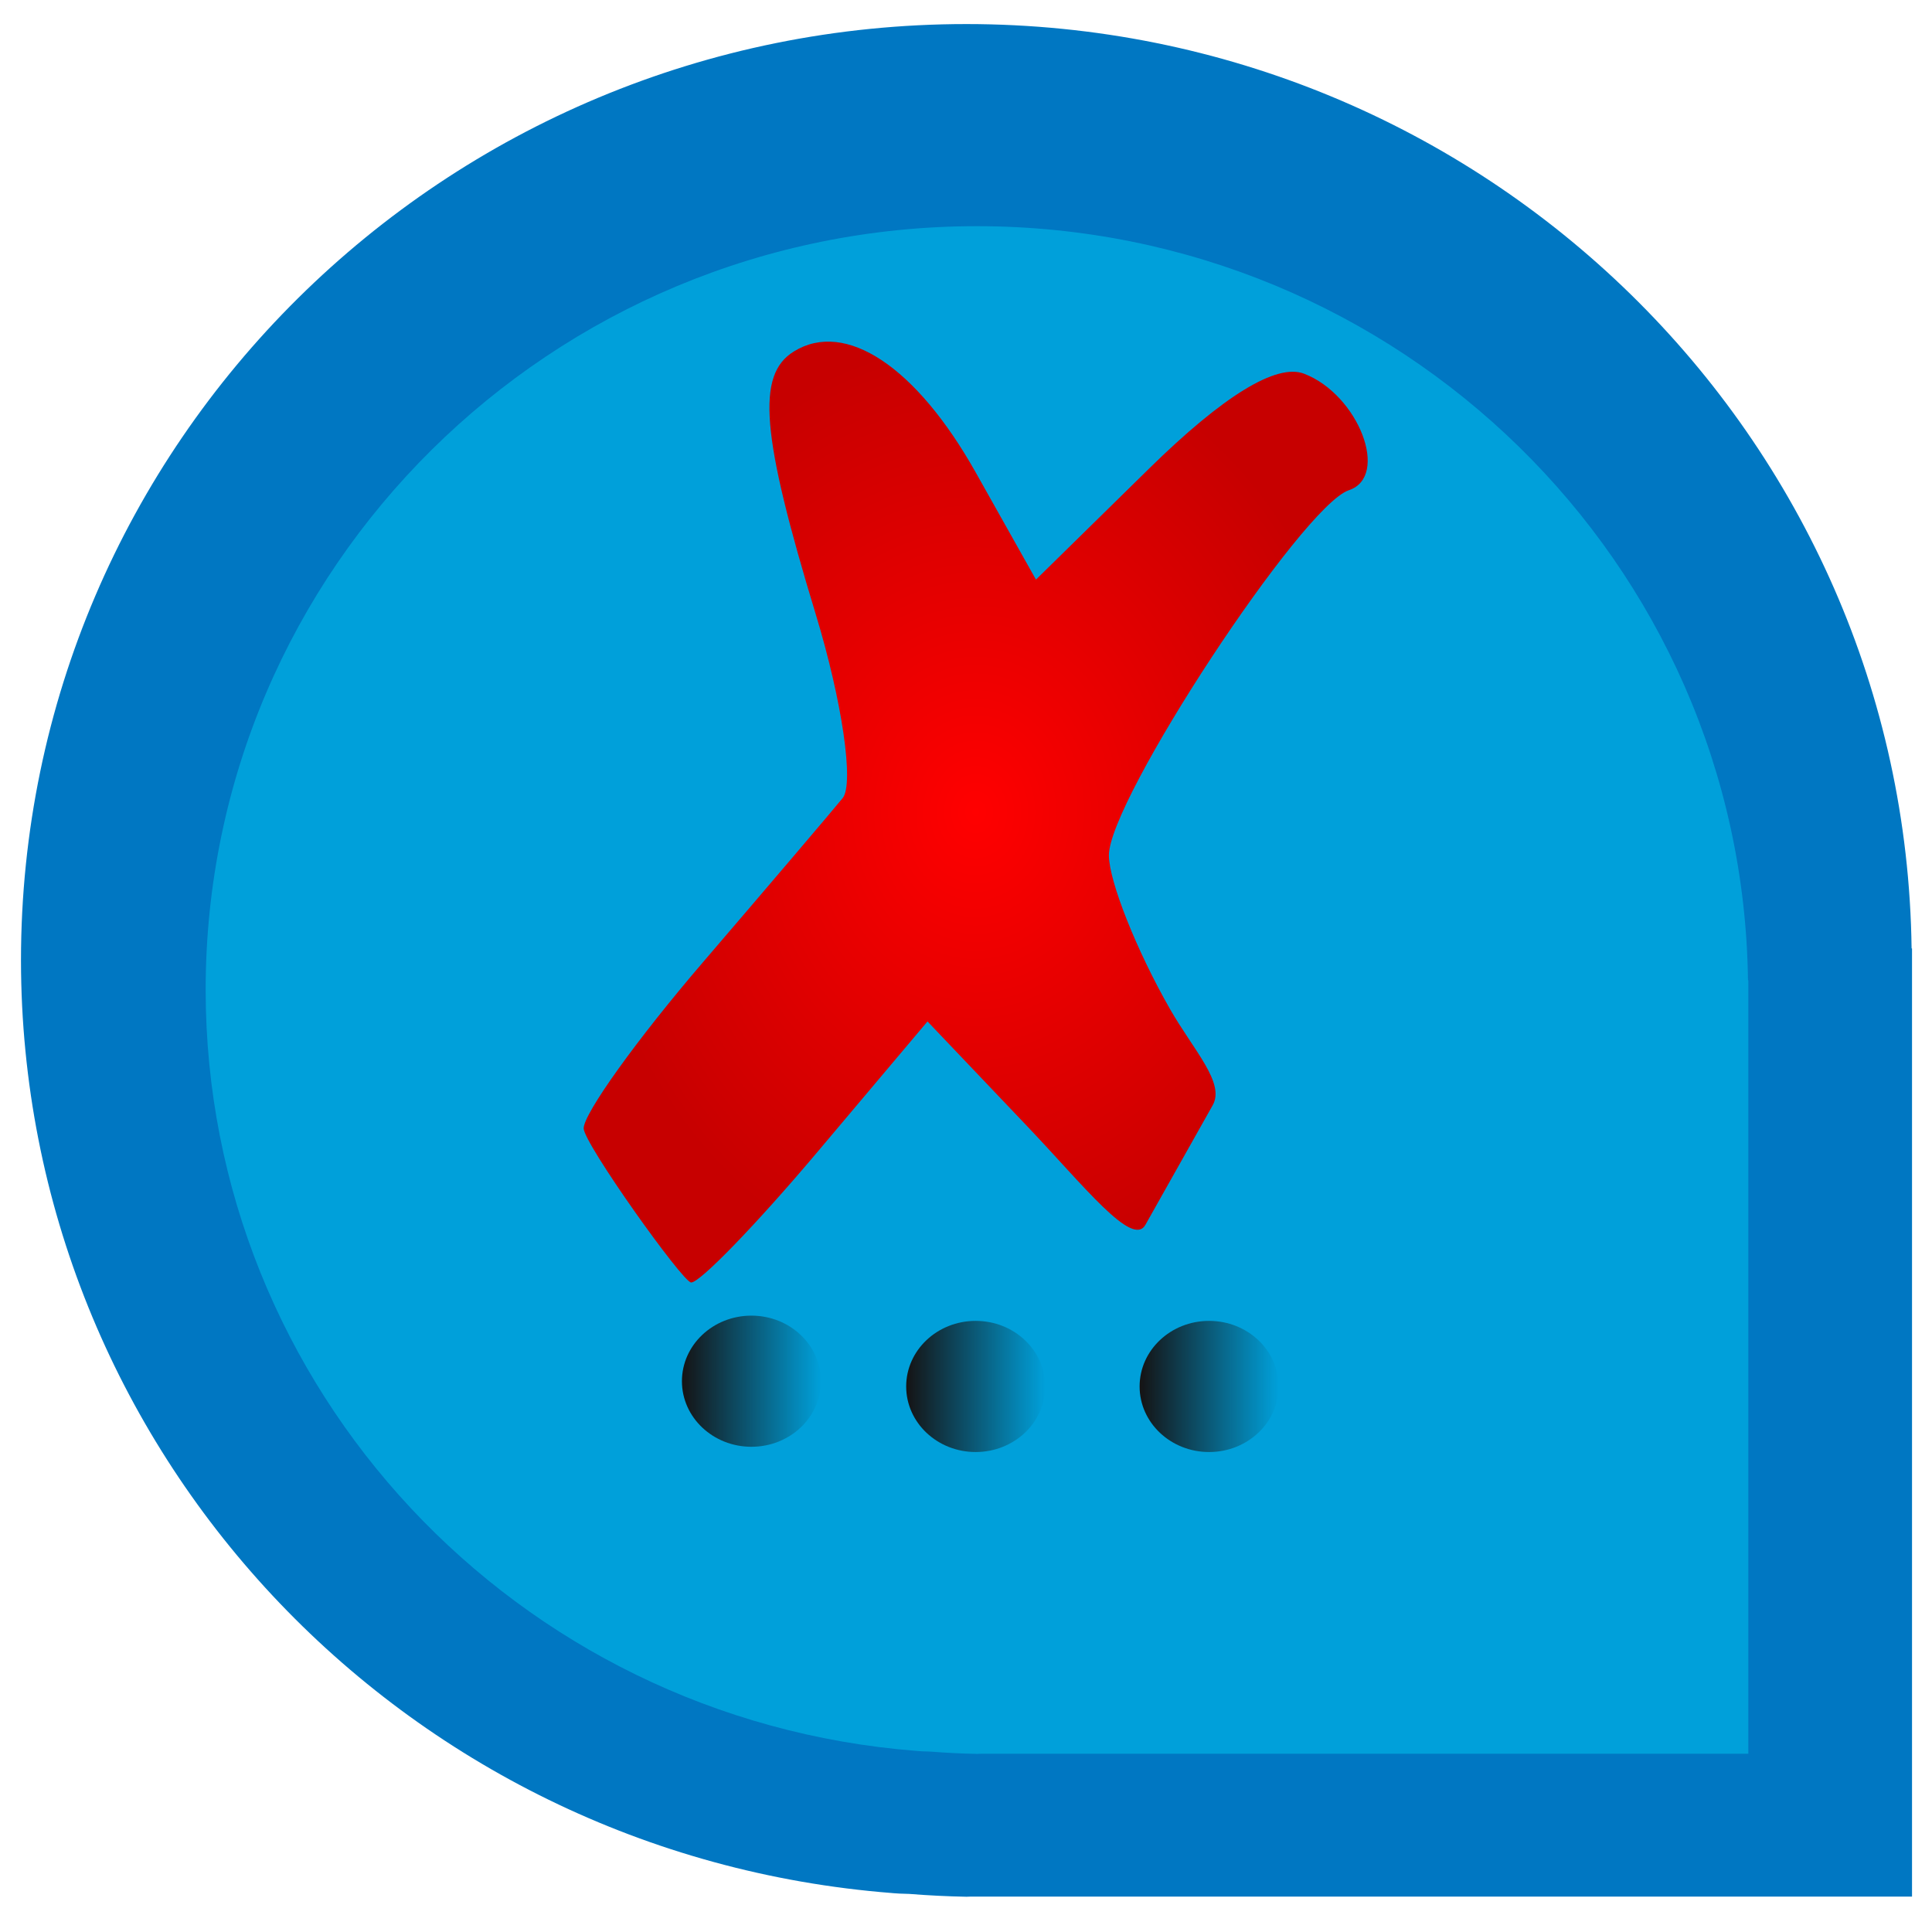
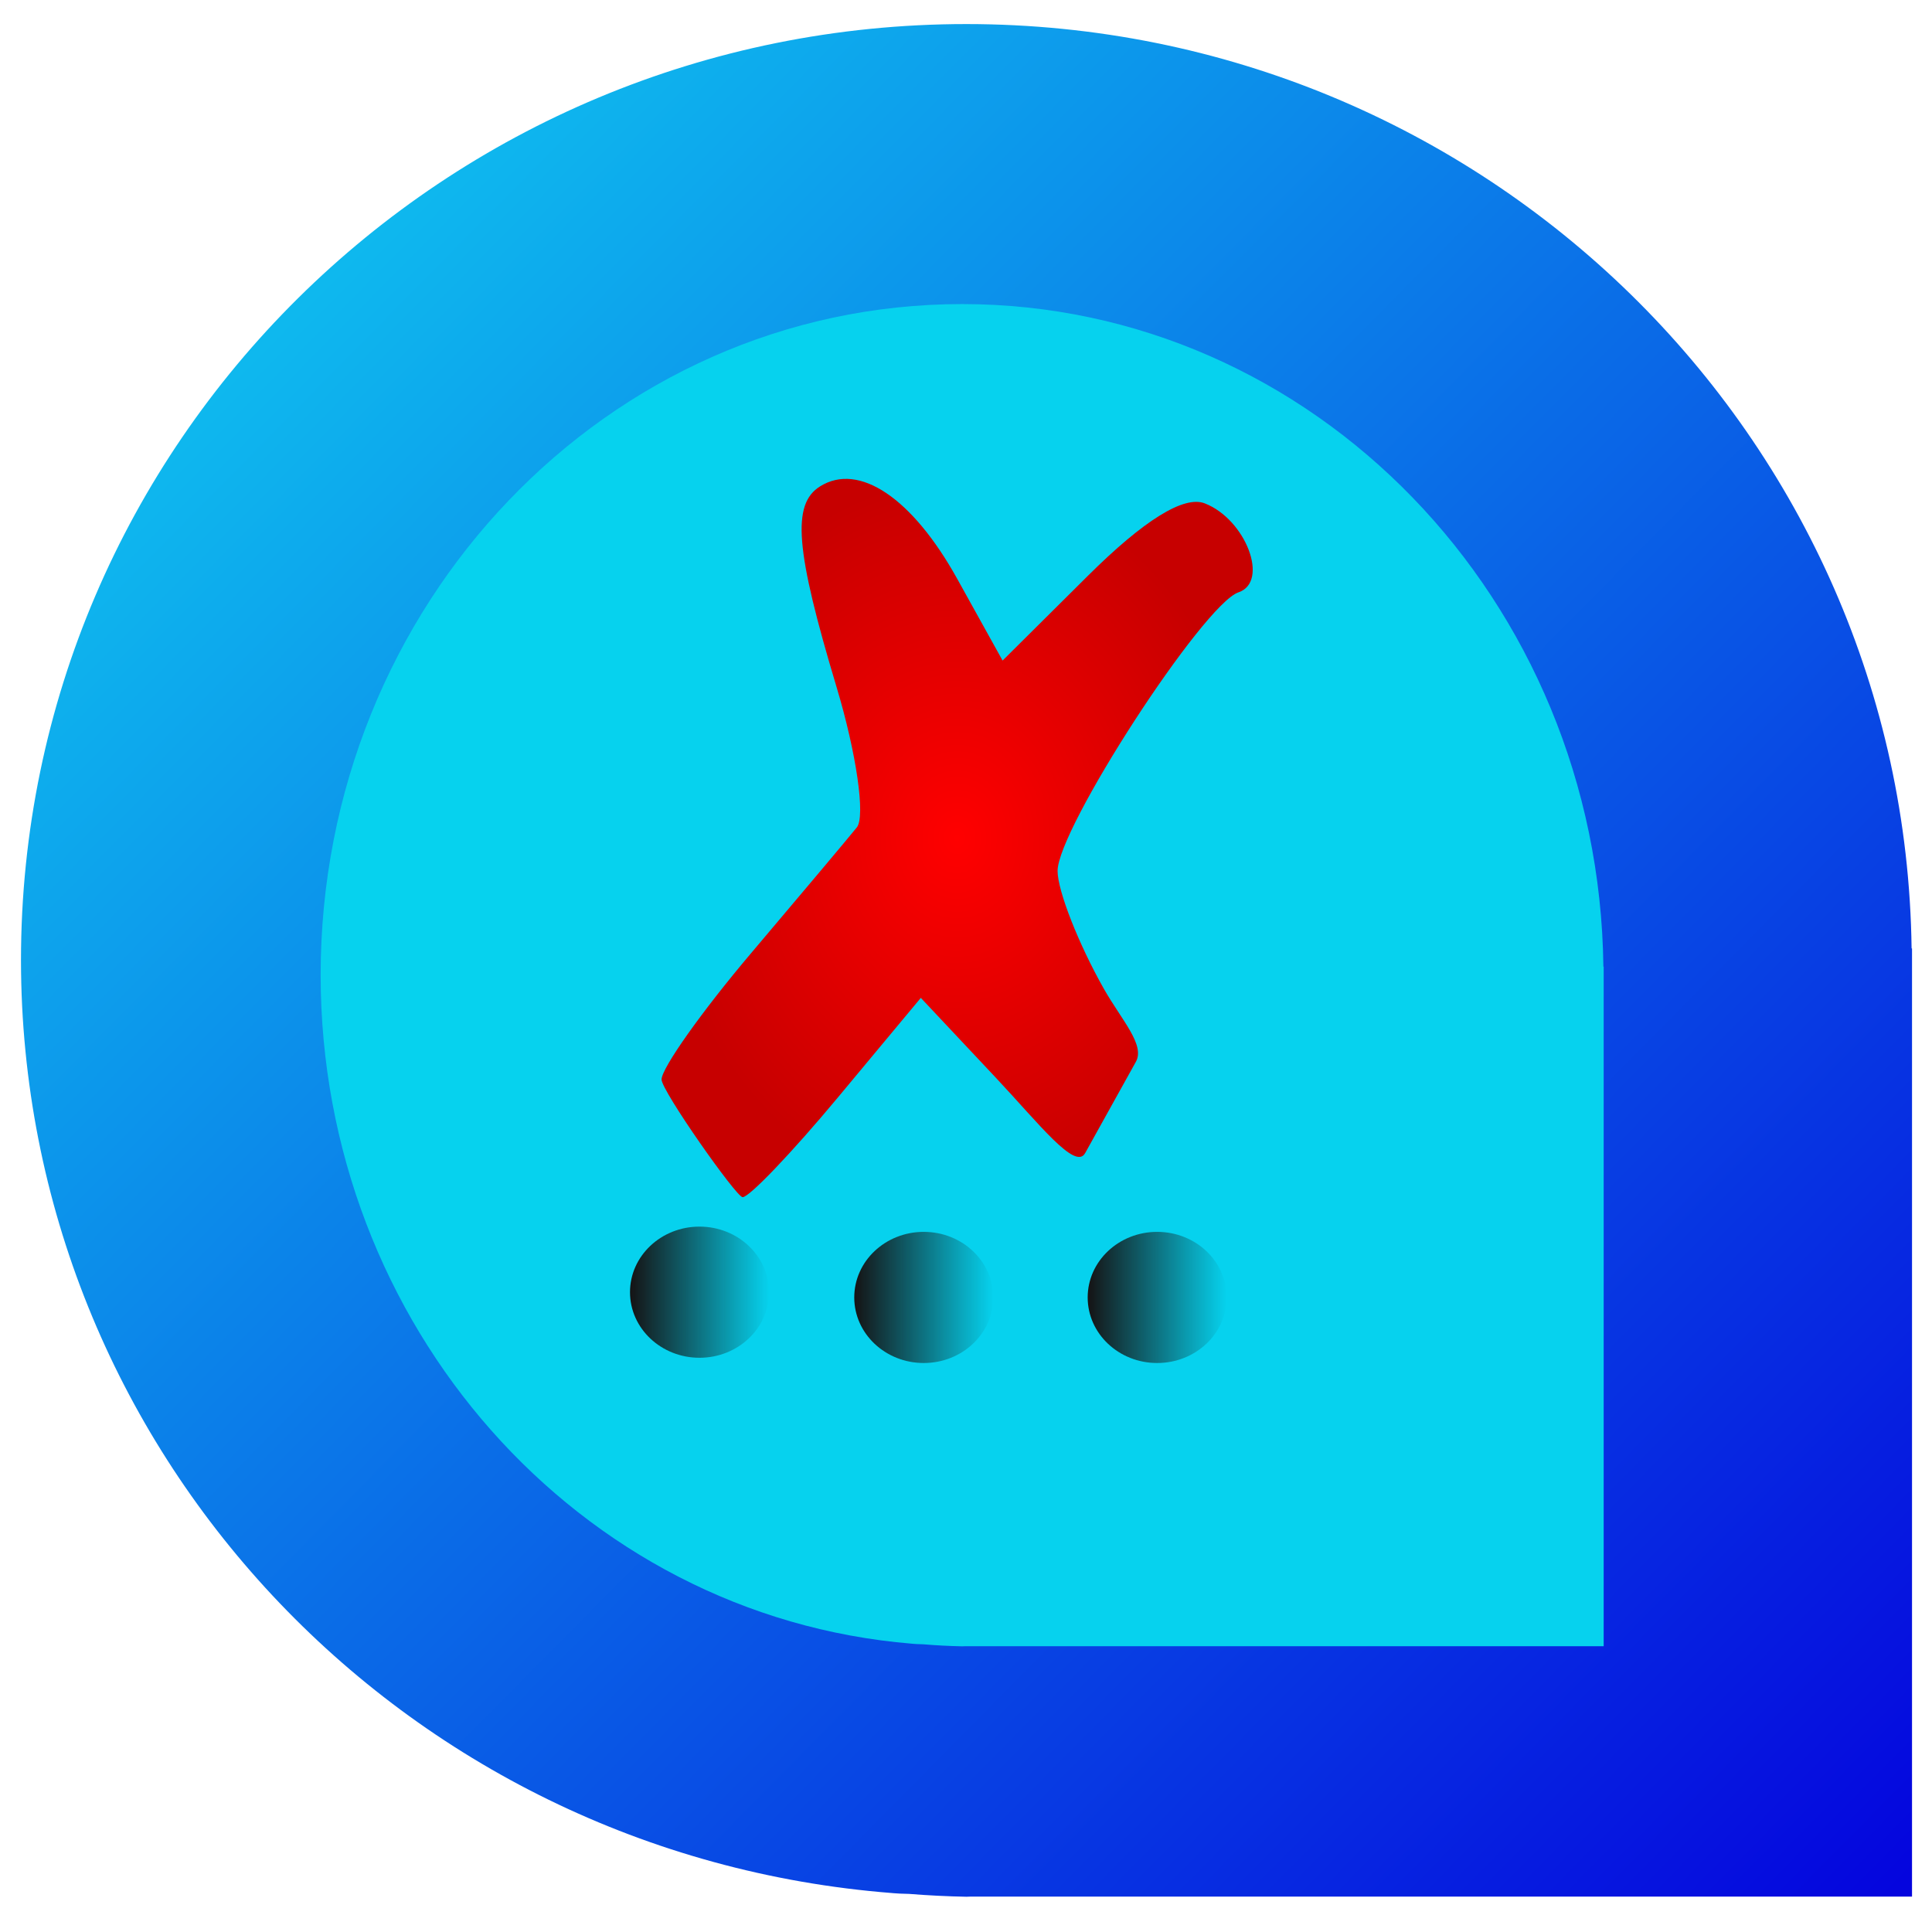
<svg xmlns="http://www.w3.org/2000/svg" xmlns:xlink="http://www.w3.org/1999/xlink" width="210mm" height="210mm" viewBox="0 0 744.094 744.094" id="svg2" version="1.1">
  <defs id="defs4">
+     <linearGradient id="linearGradient5645">
+       <stop id="stop5647" offset="0" style="stop-color:#0eb8ee;stop-opacity:1" />
+       <stop id="stop5649" offset="1" style="stop-color:#0505de;stop-opacity:1" />
+     </linearGradient>
+     <linearGradient id="linearGradient5601-3-7">
+       <stop style="stop-color:#0077c2;stop-opacity:1;" offset="0" id="stop5635" />
+     </linearGradient>
+     <linearGradient id="linearGradient5601-3-6">
+       <stop style="stop-color:#0077c2;stop-opacity:1;" offset="0" id="stop5623" />
+     </linearGradient>
+     <linearGradient id="linearGradient5601-3">
+       <stop id="stop5619" offset="0" style="stop-color:#2767c2;stop-opacity:1" />
+     </linearGradient>
+     <linearGradient id="linearGradient5601">
+       <stop style="stop-color:#0077c2;stop-opacity:0" offset="0" id="stop5603" />
+     </linearGradient>
    <linearGradient id="linearGradient4778">
      <stop style="stop-color:#151314;stop-opacity:1;" offset="0" id="stop4780" />
      <stop style="stop-color:#151314;stop-opacity:0;" offset="1" id="stop4782" />
    </linearGradient>
-     <radialGradient xlink:href="#linearGradient2299" id="radialGradient2305" cx="262.5" cy="300" fx="262.5" fy="300" r="246.946" gradientTransform="matrix(0.6114011,0,0,0.7336941,215.2857,400.9188)" gradientUnits="userSpaceOnUse" />
+     <radialGradient xlink:href="#linearGradient2299" id="radialGradient2305" cx="262.5" cy="300" fx="262.5" fy="300" r="246.946" gradientTransform="matrix(0.460992,0,0,0.5601453,247.6252,462.9835)" gradientUnits="userSpaceOnUse" />
    <linearGradient id="linearGradient2299">
      <stop style="stop-color:#ff0000;stop-opacity:1;" offset="0" id="stop2301" />
      <stop style="stop-color:#c70000;stop-opacity:1;" offset="1" id="stop2303" />
    </linearGradient>
-     <linearGradient xlink:href="#linearGradient4778" id="linearGradient4784" x1="878.833" y1="564.459" x2="932.371" y2="564.459" gradientUnits="userSpaceOnUse" gradientTransform="translate(-616.1931,275.7717)" />
-     <linearGradient xlink:href="#linearGradient4778" id="linearGradient4784-0" x1="878.833" y1="564.459" x2="932.371" y2="564.459" gradientUnits="userSpaceOnUse" gradientTransform="translate(-529.825,277.7919)" />
-     <linearGradient xlink:href="#linearGradient4778" id="linearGradient4784-5" x1="878.833" y1="564.459" x2="932.371" y2="564.459" gradientUnits="userSpaceOnUse" gradientTransform="translate(-439.9214,277.7919)" />
+     <linearGradient xlink:href="#linearGradient4778" id="linearGradient4784" x1="878.833" y1="564.459" x2="932.371" y2="564.459" gradientUnits="userSpaceOnUse" gradientTransform="translate(-636.1931,241.4859)" />
+     <linearGradient xlink:href="#linearGradient4778" id="linearGradient4784-0" x1="878.833" y1="564.459" x2="932.371" y2="564.459" gradientUnits="userSpaceOnUse" gradientTransform="translate(-549.825,243.5062)" />
+     <linearGradient xlink:href="#linearGradient4778" id="linearGradient4784-5" x1="878.833" y1="564.459" x2="932.371" y2="564.459" gradientUnits="userSpaceOnUse" gradientTransform="translate(-459.9214,243.5062)" />
+     <linearGradient xlink:href="#linearGradient5645" id="linearGradient6329" x1="116.653" y1="117.034" x2="732.115" y2="725.606" gradientUnits="userSpaceOnUse" />
  </defs>
  <g id="layer1" transform="translate(0,-308.2677)">
-     <path style="fill:#0077c2;fill-rule:evenodd;stroke:none;stroke-width:1px;stroke-linecap:butt;stroke-linejoin:miter;stroke-opacity:1;fill-opacity:1" d="M 372.24 9.268 A 364.16 360.624 0 0 0 8.082 369.893 A 364.16 360.624 0 0 0 343.629 729.098 C 343.749 729.11 343.862 729.125 343.982 729.137 C 345.327 729.271 347.462 729.363 350.115 729.42 A 364.16 360.624 0 0 0 372.242 730.516 A 364.16 360.624 0 0 0 373.914 730.457 L 736.4 730.457 L 736.4 369.893 L 736.4 365.287 L 736.236 365.287 A 364.16 360.624 0 0 0 372.24 9.268 z " id="path3336" transform="translate(0,308.2677)" />
-     <path style="fill:#00c1ee;fill-rule:evenodd;stroke:none;stroke-width:0.816px;stroke-linecap:butt;stroke-linejoin:miter;stroke-opacity:1;fill-opacity:0.56" d="M 376.281,395.379 A 297.077,294.193 0 0 0 79.206,689.572 297.077,294.193 0 0 0 352.94,982.607 c 0.098,0.01 0.19,0.022 0.288,0.032 1.097,0.109 2.838,0.184 5.003,0.231 a 297.077,294.193 0 0 0 18.051,0.894 297.077,294.193 0 0 0 1.364,-0.048 l 295.711,0 0,-294.144 0,-3.757 -0.134,0 a 297.077,294.193 0 0 0 -296.943,-290.436 z" id="path3336-4" />
-     <text xml:space="preserve" style="font-style:normal;font-weight:normal;font-size:40px;line-height:125%;font-family:Symbol;letter-spacing:0px;word-spacing:0px;fill:#000000;fill-opacity:0;stroke:none;stroke-width:1px;stroke-linecap:butt;stroke-linejoin:miter;stroke-opacity:1;-inkscape-font-specification:Symbol;font-stretch:normal;font-variant:normal;" x="-315.168" y="542.235" id="text4191">
-       <tspan id="tspan4193" x="-315.168" y="542.235">d</tspan>
-     </text>
+     <path style="fill:url(#linearGradient6329);fill-rule:evenodd;stroke:none;stroke-width:1px;stroke-linecap:butt;stroke-linejoin:miter;stroke-opacity:1;fill-opacity:1;opacity:1" d="M 372.24 9.268 A 364.16 360.624 0 0 0 8.082 369.893 A 364.16 360.624 0 0 0 343.629 729.098 C 343.749 729.11 343.862 729.125 343.982 729.137 C 345.327 729.271 347.462 729.363 350.115 729.42 A 364.16 360.624 0 0 0 372.242 730.516 A 364.16 360.624 0 0 0 373.914 730.457 L 736.4 730.457 L 736.4 369.893 L 736.4 365.287 L 736.236 365.287 A 364.16 360.624 0 0 0 372.24 9.268 z " id="path3336" transform="translate(0,308.2677)" />
+     <path style="fill:#06d2ee;fill-opacity:1;fill-rule:evenodd;stroke:none;stroke-width:0.816px;stroke-linecap:butt;stroke-linejoin:miter;stroke-opacity:1" d="M 370.567,425.379 A 247.077,258.478 0 0 0 123.491,683.858 247.077,258.478 0 0 0 351.155,941.319 c 0.081,0.009 0.158,0.019 0.24,0.028 0.912,0.096 2.361,0.162 4.161,0.203 a 247.077,258.478 0 0 0 15.013,0.785 247.077,258.478 0 0 0 1.134,-0.042 l 245.941,0 0,-258.435 0,-3.301 -0.111,0 A 247.077,258.478 0 0 0 370.567,425.379 Z" id="path3336-4" />
    <text xml:space="preserve" style="font-style:normal;font-weight:normal;font-size:40px;line-height:125%;font-family:sans-serif;letter-spacing:0px;word-spacing:0px;fill:#000000;fill-opacity:1;stroke:none;stroke-width:1px;stroke-linecap:butt;stroke-linejoin:miter;stroke-opacity:1" x="220.213" y="614.966" id="text4141">
      <tspan id="tspan4143" x="220.213" y="614.966" />
    </text>
    <text xml:space="preserve" style="font-style:normal;font-weight:normal;font-size:40px;line-height:125%;font-family:sans-serif;letter-spacing:0px;word-spacing:0px;fill:#000000;fill-opacity:1;stroke:none;stroke-width:1px;stroke-linecap:butt;stroke-linejoin:miter;stroke-opacity:1" x="-210.112" y="453.342" id="text4149">
      <tspan id="tspan4151" x="-210.112" y="453.342" />
    </text>
    <text xml:space="preserve" style="font-style:normal;font-weight:normal;font-size:40px;line-height:125%;font-family:sans-serif;letter-spacing:0px;word-spacing:0px;fill:#000000;fill-opacity:1;stroke:none;stroke-width:1px;stroke-linecap:butt;stroke-linejoin:miter;stroke-opacity:1" x="-158.594" y="529.103" id="text4153">
      <tspan id="tspan4155" x="-158.594" y="529.103" />
    </text>
-     <path d="m 224.796,742.84 c 0,-5.718 20.609,-34.429 45.797,-63.802 25.189,-29.373 49.463,-57.893 53.944,-63.379 4.481,-5.485 -0.173,-37.326 -10.342,-70.757 -21.065,-69.256 -22.985,-92.285 -8.444,-101.272 19.875,-12.283 47.151,5.863 70.046,46.6 l 23.195,41.27 43.558,-42.749 c 28.641,-28.109 49.086,-40.628 59.699,-36.555 20.999,8.058 33.117,39.589 17.248,44.878 -18.012,6.004 -92.559,119.449 -92.418,140.639 0.067,10.034 10.659,36.668 23.539,59.186 9.084,15.883 21.295,28.416 16.448,37.031 l -25.911,46.052 c -5.025,8.932 -23.588,-14.882 -45.577,-37.997 l -38.358,-40.323 -42.524,50.431 c -23.388,27.737 -45.224,50.288 -48.523,50.114 -3.299,-0.175 -41.377,-53.65 -41.377,-59.368 z" style="fill:url(#radialGradient2305);fill-opacity:1;stroke:none;stroke-width:2;stroke-linejoin:round;stroke-miterlimit:4;stroke-dasharray:none;stroke-opacity:1" id="X" />
-     <ellipse style="fill:url(#linearGradient4784);fill-opacity:1;stroke:none;stroke-opacity:1" id="path4750" cx="289.409" cy="840.23" rx="26.769" ry="25.254" />
-     <ellipse style="fill:url(#linearGradient4784-0);fill-opacity:1;stroke:none;stroke-opacity:1" id="path4750-9" cx="375.777" cy="842.25" rx="26.769" ry="25.254" />
-     <ellipse style="fill:url(#linearGradient4784-5);fill-opacity:1;stroke:none;stroke-opacity:1" id="path4750-3" cx="465.68" cy="842.25" rx="26.769" ry="25.254" />
+     <path d="m 254.796,724.026 c 0,-4.365 15.539,-26.285 34.531,-48.71 18.992,-22.425 37.295,-44.199 40.673,-48.387 3.378,-4.188 -0.131,-28.497 -7.798,-54.02 -15.883,-52.874 -17.331,-70.456 -6.367,-77.317 14.985,-9.378 35.551,4.476 52.815,35.577 l 17.489,31.508 32.843,-32.637 c 21.595,-21.46 37.01,-31.018 45.013,-27.908 15.833,6.152 24.97,30.224 13.005,34.263 -13.581,4.584 -69.789,91.194 -69.682,107.372 0.051,7.661 8.037,27.995 17.748,45.186 6.849,12.126 16.056,21.695 12.401,28.272 l -19.537,35.159 c -3.789,6.819 -17.785,-11.361 -34.365,-29.009 l -28.922,-30.785 -32.063,38.502 c -17.635,21.176 -34.098,38.393 -36.586,38.26 -2.488,-0.133 -31.198,-40.96 -31.198,-45.325 z" style="fill:url(#radialGradient2305);fill-opacity:1;stroke:none;stroke-width:2;stroke-linejoin:round;stroke-miterlimit:4;stroke-dasharray:none;stroke-opacity:1" id="X" />
+     <ellipse style="fill:url(#linearGradient4784);fill-opacity:1;stroke:none;stroke-opacity:1" id="path4750" cx="269.409" cy="805.945" rx="26.769" ry="25.254" />
+     <ellipse style="fill:url(#linearGradient4784-0);fill-opacity:1;stroke:none;stroke-opacity:1" id="path4750-9" cx="355.777" cy="807.965" rx="26.769" ry="25.254" />
+     <ellipse style="fill:url(#linearGradient4784-5);fill-opacity:1;stroke:none;stroke-opacity:1" id="path4750-3" cx="445.68" cy="807.965" rx="26.769" ry="25.254" />
  </g>
</svg>
